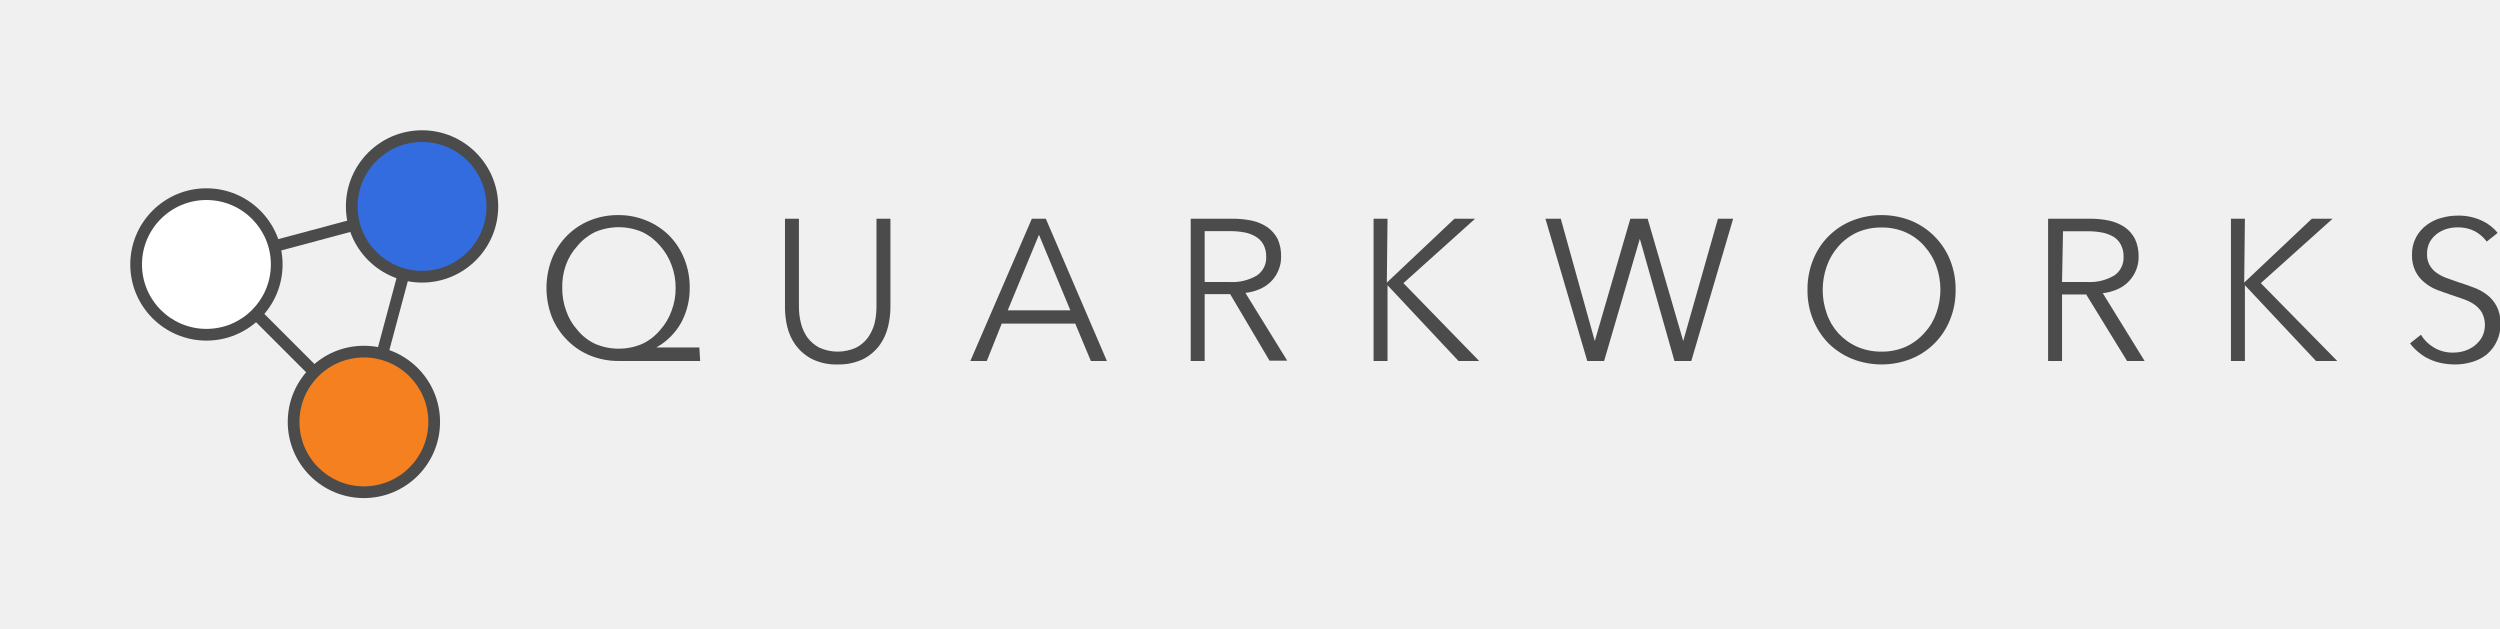
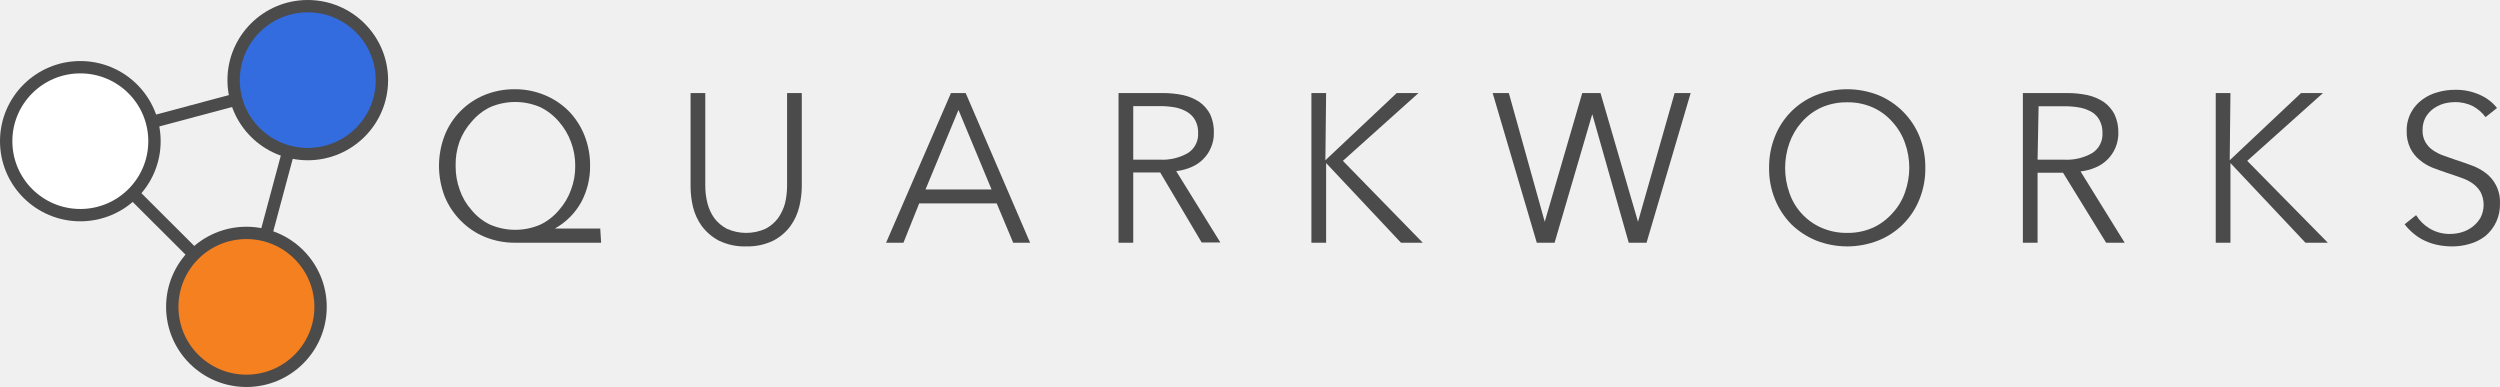
- <svg xmlns="http://www.w3.org/2000/svg" id="Layer_1" data-name="Layer 1" viewBox="0 0 179.24 45.05">
-   <defs>
-     <style>.cls-1{fill:none;}.cls-2{clip-path:url(#clip-path);}.cls-3{clip-path:url(#clip-path-2);}.cls-4{fill:#4b4b4b;}.cls-5{clip-path:url(#clip-path-4);}.cls-6{fill:#fff;}.cls-7{clip-path:url(#clip-path-6);}.cls-8{clip-path:url(#clip-path-8);}.cls-9{fill:#f58020;}.cls-10{clip-path:url(#clip-path-10);}.cls-11{clip-path:url(#clip-path-12);}.cls-12{fill:#336CDE;}.cls-13{clip-path:url(#clip-path-14);}.cls-14{clip-path:url(#clip-path-16);}.cls-15{clip-path:url(#clip-path-18);}</style>
-     <clipPath id="clip-path" transform="translate(-72.43 -39)">
-       <rect class="cls-1" x="80.47" y="44.88" width="31.2" height="31.2" transform="translate(-14.62 85.65) rotate(-45)" />
-     </clipPath>
-     <clipPath id="clip-path-2" transform="translate(-72.43 -39)">
-       <circle class="cls-1" cx="87.23" cy="57.96" r="5.46" />
-     </clipPath>
-     <clipPath id="clip-path-4" transform="translate(-72.43 -39)">
-       <circle class="cls-1" cx="87.23" cy="57.96" r="4.62" />
-     </clipPath>
-     <clipPath id="clip-path-6" transform="translate(-72.43 -39)">
-       <circle class="cls-1" cx="98.52" cy="69.25" r="5.46" />
-     </clipPath>
-     <clipPath id="clip-path-8" transform="translate(-72.43 -39)">
-       <circle class="cls-1" cx="98.52" cy="69.25" r="4.62" />
-     </clipPath>
-     <clipPath id="clip-path-10" transform="translate(-72.43 -39)">
-       <circle class="cls-1" cx="102.69" cy="53.8" r="5.46" />
-     </clipPath>
-     <clipPath id="clip-path-12" transform="translate(-72.43 -39)">
-       <circle class="cls-1" cx="102.69" cy="53.8" r="4.62" />
-     </clipPath>
-     <clipPath id="clip-path-14" transform="translate(-72.43 -39)">
-       <rect class="cls-1" x="92.46" y="60.66" width="0.84" height="5.88" transform="translate(-17.77 84.3) rotate(-45)" />
-     </clipPath>
-     <clipPath id="clip-path-16" transform="translate(-72.43 -39)">
-       <rect class="cls-1" x="92" y="55.47" width="5.88" height="0.84" transform="translate(-11.23 26.48) rotate(-15)" />
-     </clipPath>
-     <clipPath id="clip-path-18" transform="translate(-72.43 -39)">
-       <rect class="cls-1" x="97.65" y="61.12" width="5.88" height="0.84" transform="translate(15.12 142.77) rotate(-75)" />
-     </clipPath>
-   </defs>
-   <g class="cls-2">
-     <g class="cls-3">
-       <rect class="cls-4" x="76.77" y="47.49" width="20.93" height="20.93" transform="translate(-87.86 39.66) rotate(-45)" />
-     </g>
+ <svg xmlns="http://www.w3.org/2000/svg" width="646" height="100" viewBox="0 0 646 100" fill="none">
+   <mask id="mask0_3_133" style="mask-type:luminance" maskUnits="userSpaceOnUse" x="0" y="15" width="42" height="43">
+     <path d="M20.756 57.186C32.22 57.186 41.513 47.916 41.513 36.481C41.513 25.046 32.22 15.775 20.756 15.775C9.293 15.775 0 25.046 0 36.481C0 47.916 9.293 57.186 20.756 57.186Z" fill="white" />
+   </mask>
+   <g mask="url(#mask0_3_133)">
+     <path d="M20.775 -19.658L-35.487 36.465L20.775 92.589L77.036 36.465L20.775 -19.658Z" fill="#4B4B4B" />
  </g>
-   <g class="cls-2">
-     <g class="cls-5">
-       <rect class="cls-6" x="77.61" y="48.33" width="19.25" height="19.25" transform="translate(-87.86 39.66) rotate(-45)" />
-     </g>
+   <mask id="mask1_3_133" style="mask-type:luminance" maskUnits="userSpaceOnUse" x="3" y="18" width="36" height="37">
+     <path d="M20.756 54.001C30.456 54.001 38.319 46.157 38.319 36.481C38.319 26.805 30.456 18.961 20.756 18.961C11.057 18.961 3.193 26.805 3.193 36.481C3.193 46.157 11.057 54.001 20.756 54.001Z" fill="white" />
+   </mask>
+   <g mask="url(#mask1_3_133)">
+     <path d="M20.775 -15.153L-30.971 36.465L20.775 88.084L72.52 36.465L20.775 -15.153Z" fill="white" />
  </g>
-   <g class="cls-2">
-     <g class="cls-7">
-       <rect class="cls-4" x="88.06" y="58.79" width="20.93" height="20.93" transform="translate(-92.54 50.95) rotate(-45)" />
-     </g>
+   <mask id="mask2_3_133" style="mask-type:luminance" maskUnits="userSpaceOnUse" x="42" y="58" width="43" height="42">
+     <path d="M63.675 100C75.139 100 84.431 90.73 84.431 79.295C84.431 67.859 75.139 58.589 63.675 58.589C52.212 58.589 42.919 67.859 42.919 79.295C42.919 90.73 52.212 100 63.675 100Z" fill="white" />
+   </mask>
+   <g mask="url(#mask2_3_133)">
+     <path d="M63.707 23.183L7.446 79.306L63.707 135.43L119.969 79.306L63.707 23.183Z" fill="#4B4B4B" />
  </g>
-   <g class="cls-2">
-     <g class="cls-8">
-       <rect class="cls-9" x="88.9" y="59.63" width="19.25" height="19.25" transform="translate(-92.54 50.95) rotate(-45)" />
-     </g>
+   <mask id="mask3_3_133" style="mask-type:luminance" maskUnits="userSpaceOnUse" x="46" y="61" width="36" height="36">
+     <path d="M63.675 96.814C73.375 96.814 81.238 88.971 81.238 79.295C81.238 69.619 73.375 61.775 63.675 61.775C53.975 61.775 46.112 69.619 46.112 79.295C46.112 88.971 53.975 96.814 63.675 96.814Z" fill="white" />
+   </mask>
+   <g mask="url(#mask3_3_133)">
+     <path d="M63.707 27.687L11.961 79.306L63.707 130.924L115.452 79.306L63.707 27.687Z" fill="#F58020" />
  </g>
-   <g class="cls-2">
-     <g class="cls-10">
-       <rect class="cls-4" x="92.22" y="43.33" width="20.93" height="20.93" transform="translate(-80.39 49.37) rotate(-45)" />
-     </g>
+   <mask id="mask4_3_133" style="mask-type:luminance" maskUnits="userSpaceOnUse" x="58" y="0" width="43" height="42">
+     <path d="M79.528 41.411C90.991 41.411 100.284 32.141 100.284 20.705C100.284 9.27 90.991 0 79.528 0C68.064 0 58.772 9.27 58.772 20.705C58.772 32.141 68.064 41.411 79.528 41.411Z" fill="white" />
+   </mask>
+   <g mask="url(#mask4_3_133)">
+     <path d="M79.52 -35.42L23.259 20.704L79.52 76.827L135.782 20.704L79.52 -35.42Z" fill="#4B4B4B" />
  </g>
-   <g class="cls-2">
-     <g class="cls-11">
-       <rect class="cls-12" x="93.06" y="44.17" width="19.25" height="19.25" transform="translate(-80.39 49.37) rotate(-45)" />
-     </g>
+   <mask id="mask5_3_133" style="mask-type:luminance" maskUnits="userSpaceOnUse" x="61" y="3" width="37" height="36">
+     <path d="M79.528 38.225C89.228 38.225 97.091 30.381 97.091 20.706C97.091 11.03 89.228 3.186 79.528 3.186C69.828 3.186 61.965 11.03 61.965 20.706C61.965 30.381 69.828 38.225 79.528 38.225Z" fill="white" />
+   </mask>
+   <g mask="url(#mask5_3_133)">
+     <path d="M79.52 -30.915L27.775 20.704L79.52 72.322L131.266 20.704L79.52 -30.915Z" fill="#336CDE" />
  </g>
-   <g class="cls-2">
-     <g class="cls-13">
-       <rect class="cls-4" x="87.46" y="55.66" width="10.84" height="15.88" transform="translate(-90.2 45.31) rotate(-45)" />
-     </g>
+   <mask id="mask6_3_133" style="mask-type:luminance" maskUnits="userSpaceOnUse" x="33" y="48" width="19" height="19">
+     <path d="M35.454 48.843L33.196 51.096L49.002 66.863L51.26 64.611L35.454 48.843Z" fill="white" />
+   </mask>
+   <g mask="url(#mask6_3_133)">
+     <path d="M35.454 22.067L6.315 51.134L49.002 93.716L78.14 64.649L35.454 22.067Z" fill="#4B4B4B" />
  </g>
-   <g class="cls-2">
-     <g class="cls-14">
-       <rect class="cls-4" x="87" y="50.47" width="15.88" height="10.84" transform="translate(-83.66 -12.52) rotate(-15)" />
-     </g>
+   <mask id="mask7_3_133" style="mask-type:luminance" maskUnits="userSpaceOnUse" x="38" y="24" width="24" height="10">
+     <path d="M60.45 24.22L38.858 29.991L39.685 33.068L61.276 27.297L60.45 24.22Z" fill="white" />
+   </mask>
+   <g mask="url(#mask7_3_133)">
+     <path d="M73.89 0.997L15.579 16.583L26.245 56.29L84.556 40.704L73.89 0.997Z" fill="#4B4B4B" />
  </g>
-   <g class="cls-2">
-     <g class="cls-15">
-       <rect class="cls-4" x="92.65" y="56.12" width="15.88" height="10.84" transform="translate(-57.31 103.78) rotate(-75)" />
-     </g>
+   <mask id="mask8_3_133" style="mask-type:luminance" maskUnits="userSpaceOnUse" x="67" y="38" width="10" height="24">
+     <path d="M72.924 38.858L67.139 60.396L70.223 61.22L76.008 39.682L72.924 38.858Z" fill="white" />
+   </mask>
+   <g mask="url(#mask8_3_133)">
+     <path d="M59.484 15.673L43.859 73.841L83.664 84.48L99.288 26.312L59.484 15.673Z" fill="#4B4B4B" />
  </g>
-   <path class="cls-4" d="M122.63,64.88H116.8a5.36,5.36,0,0,1-2.06-.39,4.91,4.91,0,0,1-1.63-1.09A5.07,5.07,0,0,1,112,61.74a5.82,5.82,0,0,1,0-4.19,4.93,4.93,0,0,1,2.71-2.74,5.36,5.36,0,0,1,2.06-.39,5.21,5.21,0,0,1,2,.39,5,5,0,0,1,1.64,1.08,5.07,5.07,0,0,1,1.08,1.66,5.48,5.48,0,0,1,.39,2.09,5.16,5.16,0,0,1-.6,2.47,4.62,4.62,0,0,1-1.79,1.8v0h3.08Zm-9.89-5.23a4.65,4.65,0,0,0,.28,1.63,4,4,0,0,0,.8,1.37,3.66,3.66,0,0,0,1.27,1,4.3,4.3,0,0,0,3.4,0,3.79,3.79,0,0,0,1.28-1,4.18,4.18,0,0,0,.81-1.37,4.44,4.44,0,0,0,.29-1.63,4.5,4.5,0,0,0-.29-1.64,4.39,4.39,0,0,0-.81-1.37,3.93,3.93,0,0,0-1.28-1,4.3,4.3,0,0,0-3.4,0,3.78,3.78,0,0,0-1.27,1A4.19,4.19,0,0,0,113,58,4.71,4.71,0,0,0,112.74,59.65Z" transform="translate(-72.43 -39)" />
-   <path class="cls-4" d="M132.52,65.13a4,4,0,0,1-1.88-.39,3.49,3.49,0,0,1-1.17-1,3.75,3.75,0,0,1-.6-1.32,6,6,0,0,1-.16-1.35V54.68h1V61a4.81,4.81,0,0,0,.15,1.2,3.06,3.06,0,0,0,.46,1,2.56,2.56,0,0,0,.86.73,3.2,3.2,0,0,0,2.62,0,2.46,2.46,0,0,0,.86-.73,3.28,3.28,0,0,0,.47-1,5.32,5.32,0,0,0,.14-1.2V54.68h1v6.39a6,6,0,0,1-.17,1.35,3.75,3.75,0,0,1-.6,1.32,3.4,3.4,0,0,1-1.17,1A4,4,0,0,1,132.52,65.13Z" transform="translate(-72.43 -39)" />
-   <path class="cls-4" d="M143.18,64.88H142l4.41-10.2h1l4.38,10.2h-1.15l-1.12-2.68h-5.27Zm1.5-3.63h4.49l-2.25-5.42Z" transform="translate(-72.43 -39)" />
-   <path class="cls-4" d="M158.8,64.88h-1V54.68h3a6.75,6.75,0,0,1,1.39.14,3.29,3.29,0,0,1,1.11.47,2.37,2.37,0,0,1,.73.84,2.88,2.88,0,0,1,.25,1.27,2.38,2.38,0,0,1-.2,1,2.36,2.36,0,0,1-.54.8,2.54,2.54,0,0,1-.82.54,3.53,3.53,0,0,1-1,.26l3,4.86h-1.27l-2.82-4.77H158.8Zm0-5.66h1.8a3.46,3.46,0,0,0,1.93-.46,1.52,1.52,0,0,0,.68-1.36,1.72,1.72,0,0,0-.19-.85,1.47,1.47,0,0,0-.52-.56,2.53,2.53,0,0,0-.8-.32,5.7,5.7,0,0,0-1.06-.1H158.8Z" transform="translate(-72.43 -39)" />
-   <path class="cls-4" d="M171.86,59.26h0l4.85-4.58h1.48l-5.14,4.62,5.43,5.58H177l-5.09-5.43h0v5.43h-1V54.68h1Z" transform="translate(-72.43 -39)" />
-   <path class="cls-4" d="M186.77,63.45h0l2.55-8.77h1.24l2.55,8.77h0l2.49-8.77h1.09l-3,10.2h-1.21L190,56.12h0l-2.56,8.76h-1.21l-3-10.2h1.1Z" transform="translate(-72.43 -39)" />
-   <path class="cls-4" d="M212.64,59.78a5.51,5.51,0,0,1-.4,2.14,5,5,0,0,1-2.8,2.81,5.77,5.77,0,0,1-4.22,0,5.28,5.28,0,0,1-1.69-1.11,5.22,5.22,0,0,1-1.11-1.7,5.51,5.51,0,0,1-.4-2.14,5.6,5.6,0,0,1,.4-2.15,5,5,0,0,1,2.8-2.81,5.77,5.77,0,0,1,4.22,0,5.12,5.12,0,0,1,2.8,2.81A5.6,5.6,0,0,1,212.64,59.78Zm-1.09,0a5,5,0,0,0-.29-1.69,4.14,4.14,0,0,0-.84-1.42,3.85,3.85,0,0,0-1.33-1,4.16,4.16,0,0,0-1.76-.36,4.24,4.24,0,0,0-1.77.36,4,4,0,0,0-1.33,1,4.29,4.29,0,0,0-.83,1.42,5.1,5.1,0,0,0,0,3.39,4,4,0,0,0,2.16,2.37,4.24,4.24,0,0,0,1.77.36,4.16,4.16,0,0,0,1.76-.36,4,4,0,0,0,1.33-1,4,4,0,0,0,.84-1.41A5.06,5.06,0,0,0,211.55,59.78Z" transform="translate(-72.43 -39)" />
-   <path class="cls-4" d="M220.27,64.88h-1V54.68h3a6.68,6.68,0,0,1,1.39.14,3.29,3.29,0,0,1,1.11.47,2.37,2.37,0,0,1,.73.84,2.87,2.87,0,0,1,.26,1.27,2.52,2.52,0,0,1-1.57,2.36,3.45,3.45,0,0,1-1,.26l3,4.86h-1.26L222,60.11h-1.73Zm0-5.66h1.8a3.46,3.46,0,0,0,1.93-.46,1.52,1.52,0,0,0,.68-1.36,1.72,1.72,0,0,0-.19-.85A1.45,1.45,0,0,0,224,56a2.59,2.59,0,0,0-.81-.32,5.67,5.67,0,0,0-1-.1h-1.85Z" transform="translate(-72.43 -39)" />
-   <path class="cls-4" d="M233.33,59.26h0l4.85-4.58h1.49l-5.15,4.62L240,64.88h-1.52l-5.1-5.43h0v5.43h-1V54.68h1Z" transform="translate(-72.43 -39)" />
-   <path class="cls-4" d="M250.72,56.32a2.63,2.63,0,0,0-.85-.74,2.61,2.61,0,0,0-1.26-.28,2.91,2.91,0,0,0-.76.11,2.38,2.38,0,0,0-.71.36,1.93,1.93,0,0,0-.51.59,1.78,1.78,0,0,0-.19.85,1.52,1.52,0,0,0,.19.81,1.68,1.68,0,0,0,.49.54,3,3,0,0,0,.71.37l.82.29c.35.11.71.24,1.07.37a3.64,3.64,0,0,1,1,.53,2.43,2.43,0,0,1,.7.82,2.5,2.5,0,0,1,.28,1.26,2.78,2.78,0,0,1-1,2.23,3.11,3.11,0,0,1-1.06.53,4.16,4.16,0,0,1-1.21.17,4.86,4.86,0,0,1-.92-.09,3.76,3.76,0,0,1-.88-.28,3.29,3.29,0,0,1-.77-.48,3.64,3.64,0,0,1-.64-.66L246,63a2.67,2.67,0,0,0,.92.91,2.6,2.6,0,0,0,1.41.37,2.76,2.76,0,0,0,.79-.12,2.21,2.21,0,0,0,.73-.38,2.09,2.09,0,0,0,.53-.61,1.93,1.93,0,0,0,0-1.75,1.93,1.93,0,0,0-.55-.59,3.13,3.13,0,0,0-.8-.39c-.29-.11-.61-.21-.93-.32s-.67-.23-1-.36a3.22,3.22,0,0,1-.87-.53,2.38,2.38,0,0,1-.63-.8,2.52,2.52,0,0,1-.24-1.16,2.56,2.56,0,0,1,.3-1.27,2.61,2.61,0,0,1,.77-.88,3,3,0,0,1,1.05-.5,4.08,4.08,0,0,1,1.14-.16,3.86,3.86,0,0,1,1.77.37,3,3,0,0,1,1.11.87Z" transform="translate(-72.43 -39)" />
+   <path d="M155.33 62.722H133.167C130.485 62.748 127.824 62.246 125.336 61.243C123.013 60.295 120.906 58.889 119.14 57.11C117.329 55.312 115.894 53.172 114.92 50.815C112.943 45.702 112.943 40.038 114.92 34.926C115.85 32.592 117.241 30.47 119.011 28.685C120.781 26.899 122.894 25.488 125.222 24.535C127.71 23.533 130.371 23.03 133.053 23.056C135.661 23.045 138.244 23.548 140.656 24.535C142.985 25.476 145.105 26.868 146.891 28.631C148.661 30.439 150.056 32.578 150.997 34.926C152.005 37.446 152.508 40.138 152.479 42.851C152.514 46.114 151.73 49.334 150.198 52.218C148.613 55.083 146.256 57.447 143.393 59.044H155.102L155.33 62.722ZM117.733 42.889C117.715 44.997 118.075 47.09 118.798 49.071C119.454 50.987 120.488 52.754 121.839 54.266C123.145 55.873 124.794 57.169 126.667 58.058C128.708 58.934 130.907 59.386 133.129 59.386C135.352 59.386 137.551 58.934 139.592 58.058C141.47 57.16 143.13 55.866 144.458 54.266C145.808 52.747 146.854 50.983 147.537 49.071C148.29 47.097 148.664 45 148.64 42.889C148.663 40.766 148.289 38.657 147.537 36.67C146.837 34.766 145.793 33.005 144.458 31.475C143.118 29.887 141.461 28.595 139.592 27.683C137.551 26.806 135.352 26.354 133.129 26.354C130.907 26.354 128.708 26.806 126.667 27.683C124.802 28.585 123.155 29.878 121.839 31.475C120.48 32.98 119.422 34.73 118.722 36.632C118.021 38.642 117.686 40.761 117.733 42.889Z" fill="#4B4B4B" />
+   <path d="M192.927 63.67C190.459 63.764 188.006 63.256 185.78 62.191C184.033 61.273 182.513 59.978 181.332 58.399C180.252 56.895 179.478 55.194 179.051 53.394C178.655 51.715 178.451 49.998 178.443 48.274V24.042H182.244V48.009C182.242 49.543 182.433 51.072 182.815 52.559C183.163 53.918 183.755 55.203 184.563 56.351C185.433 57.505 186.55 58.451 187.833 59.12C189.399 59.821 191.096 60.183 192.813 60.183C194.529 60.183 196.226 59.821 197.793 59.12C199.083 58.462 200.202 57.514 201.062 56.351C201.868 55.197 202.472 53.915 202.849 52.559C203.199 51.068 203.377 49.541 203.381 48.009V24.042H207.182V48.274C207.162 49.999 206.945 51.717 206.536 53.394C206.109 55.194 205.335 56.895 204.255 58.399C203.083 59.986 201.561 61.283 199.807 62.191C197.661 63.214 195.305 63.721 192.927 63.67Z" fill="#4B4B4B" />
+   <path d="M233.451 62.722H228.965L245.73 24.042H249.531L266.182 62.722H261.81L257.552 52.559H237.518L233.451 62.722ZM239.153 48.957H256.222L247.668 28.403L239.153 48.957Z" fill="#4B4B4B" />
+   <path d="M292.831 62.722H289.029V24.042H300.434C302.209 24.036 303.98 24.214 305.718 24.573C307.223 24.903 308.653 25.507 309.938 26.355C311.103 27.182 312.054 28.274 312.713 29.541C313.392 31.053 313.717 32.7 313.663 34.357C313.687 35.661 313.428 36.955 312.903 38.149C312.435 39.291 311.736 40.323 310.85 41.183C309.954 42.061 308.895 42.757 307.733 43.231C306.521 43.743 305.24 44.076 303.931 44.217L315.336 62.647H310.508L299.788 44.558H292.831V62.722ZM292.831 41.259H299.674C302.237 41.404 304.788 40.798 307.01 39.514C307.857 38.957 308.542 38.187 308.996 37.281C309.45 36.376 309.657 35.367 309.596 34.357C309.636 33.238 309.387 32.128 308.873 31.134C308.413 30.264 307.731 29.532 306.896 29.01C305.96 28.435 304.931 28.024 303.855 27.796C302.527 27.545 301.178 27.418 299.826 27.417H292.831V41.259Z" fill="#4B4B4B" />
+   <path d="M342.479 41.41L360.916 24.042H366.542L347.002 41.562L367.645 62.722H362.018L342.669 42.131V62.722H338.867V24.042H342.669L342.479 41.41Z" fill="#4B4B4B" />
+   <path d="M399.159 57.3L408.853 24.042H413.567L423.261 57.3L432.726 24.042H436.87L425.466 62.722H420.866L411.438 29.503L401.706 62.722H397.106L385.702 24.042H389.883L399.159 57.3Z" fill="#4B4B4B" />
+   <path d="M497.504 43.382C497.543 46.161 497.026 48.92 495.983 51.498C495.032 53.904 493.597 56.091 491.766 57.924C489.935 59.756 487.748 61.196 485.339 62.154C480.184 64.174 474.452 64.174 469.297 62.154C466.903 61.177 464.722 59.747 462.872 57.944C461.056 56.092 459.623 53.901 458.653 51.498C457.61 48.92 457.093 46.161 457.132 43.382C457.097 40.591 457.613 37.821 458.653 35.229C459.604 32.823 461.039 30.636 462.87 28.803C464.701 26.971 466.888 25.531 469.297 24.573C474.452 22.552 480.184 22.552 485.339 24.573C487.735 25.554 489.91 27.001 491.738 28.831C493.566 30.661 495.009 32.836 495.983 35.229C497.023 37.821 497.539 40.591 497.504 43.382ZM493.36 43.382C493.366 41.199 492.993 39.031 492.258 36.974C491.566 34.983 490.48 33.152 489.065 31.589C487.677 29.972 485.951 28.678 484.009 27.797C481.905 26.861 479.621 26.395 477.318 26.431C475.003 26.399 472.708 26.865 470.589 27.797C468.656 28.693 466.933 29.985 465.533 31.589C464.143 33.164 463.072 34.992 462.378 36.974C460.909 41.133 460.909 45.669 462.378 49.829C463.051 51.811 464.128 53.633 465.541 55.18C466.954 56.726 468.673 57.965 470.589 58.817C472.708 59.748 475.003 60.214 477.318 60.182C479.621 60.218 481.905 59.752 484.009 58.817C485.942 57.92 487.664 56.628 489.065 55.024C490.488 53.481 491.575 51.661 492.258 49.677C492.976 47.655 493.348 45.527 493.36 43.382Z" fill="#4B4B4B" />
+   <path d="M526.51 62.722H522.708V24.042H534.113C535.888 24.035 537.659 24.212 539.397 24.573C540.902 24.903 542.332 25.507 543.617 26.355C544.782 27.183 545.733 28.274 546.392 29.541C547.085 31.05 547.423 32.697 547.38 34.357C547.4 36.274 546.841 38.152 545.777 39.748C544.713 41.344 543.192 42.584 541.412 43.306C540.202 43.824 538.92 44.156 537.61 44.292L549.015 62.722H544.225L533.087 44.634H526.51V62.722ZM526.51 41.259H533.353C535.917 41.404 538.467 40.798 540.69 39.514C541.537 38.957 542.221 38.187 542.675 37.281C543.129 36.376 543.336 35.367 543.275 34.357C543.315 33.239 543.066 32.129 542.552 31.134C542.122 30.29 541.48 29.572 540.69 29.048C539.739 28.473 538.698 28.063 537.61 27.834C536.357 27.596 535.085 27.469 533.809 27.455H526.776L526.51 41.259Z" fill="#4B4B4B" />
+   <path d="M576.158 41.41L594.596 24.042H600.26L580.682 41.562L601.514 62.722H595.736L576.348 42.131V62.722H572.547V24.042H576.348L576.158 41.41Z" fill="#4B4B4B" />
+   <path d="M642.266 30.261C641.405 29.104 640.302 28.147 639.034 27.455C637.552 26.707 635.905 26.342 634.245 26.393C633.267 26.404 632.296 26.545 631.355 26.811C630.385 27.111 629.473 27.573 628.656 28.176C627.864 28.782 627.204 29.543 626.718 30.413C626.213 31.411 625.965 32.519 625.995 33.636C625.945 34.707 626.195 35.771 626.718 36.708C627.181 37.519 627.817 38.218 628.58 38.756C629.413 39.342 630.321 39.814 631.279 40.159L634.397 41.259C635.727 41.676 637.096 42.169 638.464 42.662C639.829 43.13 641.111 43.808 642.266 44.672C643.375 45.496 644.284 46.559 644.927 47.781C645.695 49.254 646.062 50.901 645.991 52.559C646.045 54.165 645.731 55.761 645.072 57.227C644.413 58.692 643.427 59.989 642.19 61.016C640.988 61.938 639.62 62.62 638.16 63.026C636.667 63.465 635.117 63.683 633.56 63.671C632.386 63.668 631.215 63.554 630.063 63.329C628.908 63.114 627.785 62.757 626.718 62.267C625.662 61.798 624.677 61.186 623.79 60.447C622.877 59.719 622.059 58.878 621.357 57.944L624.323 55.593C625.187 57.012 626.388 58.197 627.82 59.044C629.436 60.012 631.296 60.499 633.18 60.447C634.198 60.442 635.21 60.288 636.183 59.992C637.191 59.689 638.132 59.2 638.958 58.551C639.775 57.918 640.459 57.132 640.973 56.238C641.497 55.21 641.771 54.073 641.771 52.92C641.771 51.766 641.497 50.63 640.973 49.602C640.442 48.717 639.73 47.955 638.882 47.364C637.944 46.729 636.92 46.231 635.841 45.885C634.739 45.468 633.522 45.089 632.306 44.672C631.089 44.255 629.759 43.8 628.504 43.306C627.302 42.816 626.185 42.137 625.197 41.297C624.189 40.47 623.372 39.435 622.802 38.263C622.152 36.89 621.839 35.382 621.89 33.864C621.846 32.187 622.239 30.528 623.03 29.048C623.74 27.729 624.741 26.588 625.957 25.711C627.151 24.825 628.507 24.181 629.949 23.815C631.357 23.409 632.816 23.205 634.283 23.208C636.605 23.138 638.911 23.619 641.011 24.611C642.661 25.361 644.107 26.492 645.231 27.91L642.266 30.261Z" fill="#4B4B4B" />
</svg>
